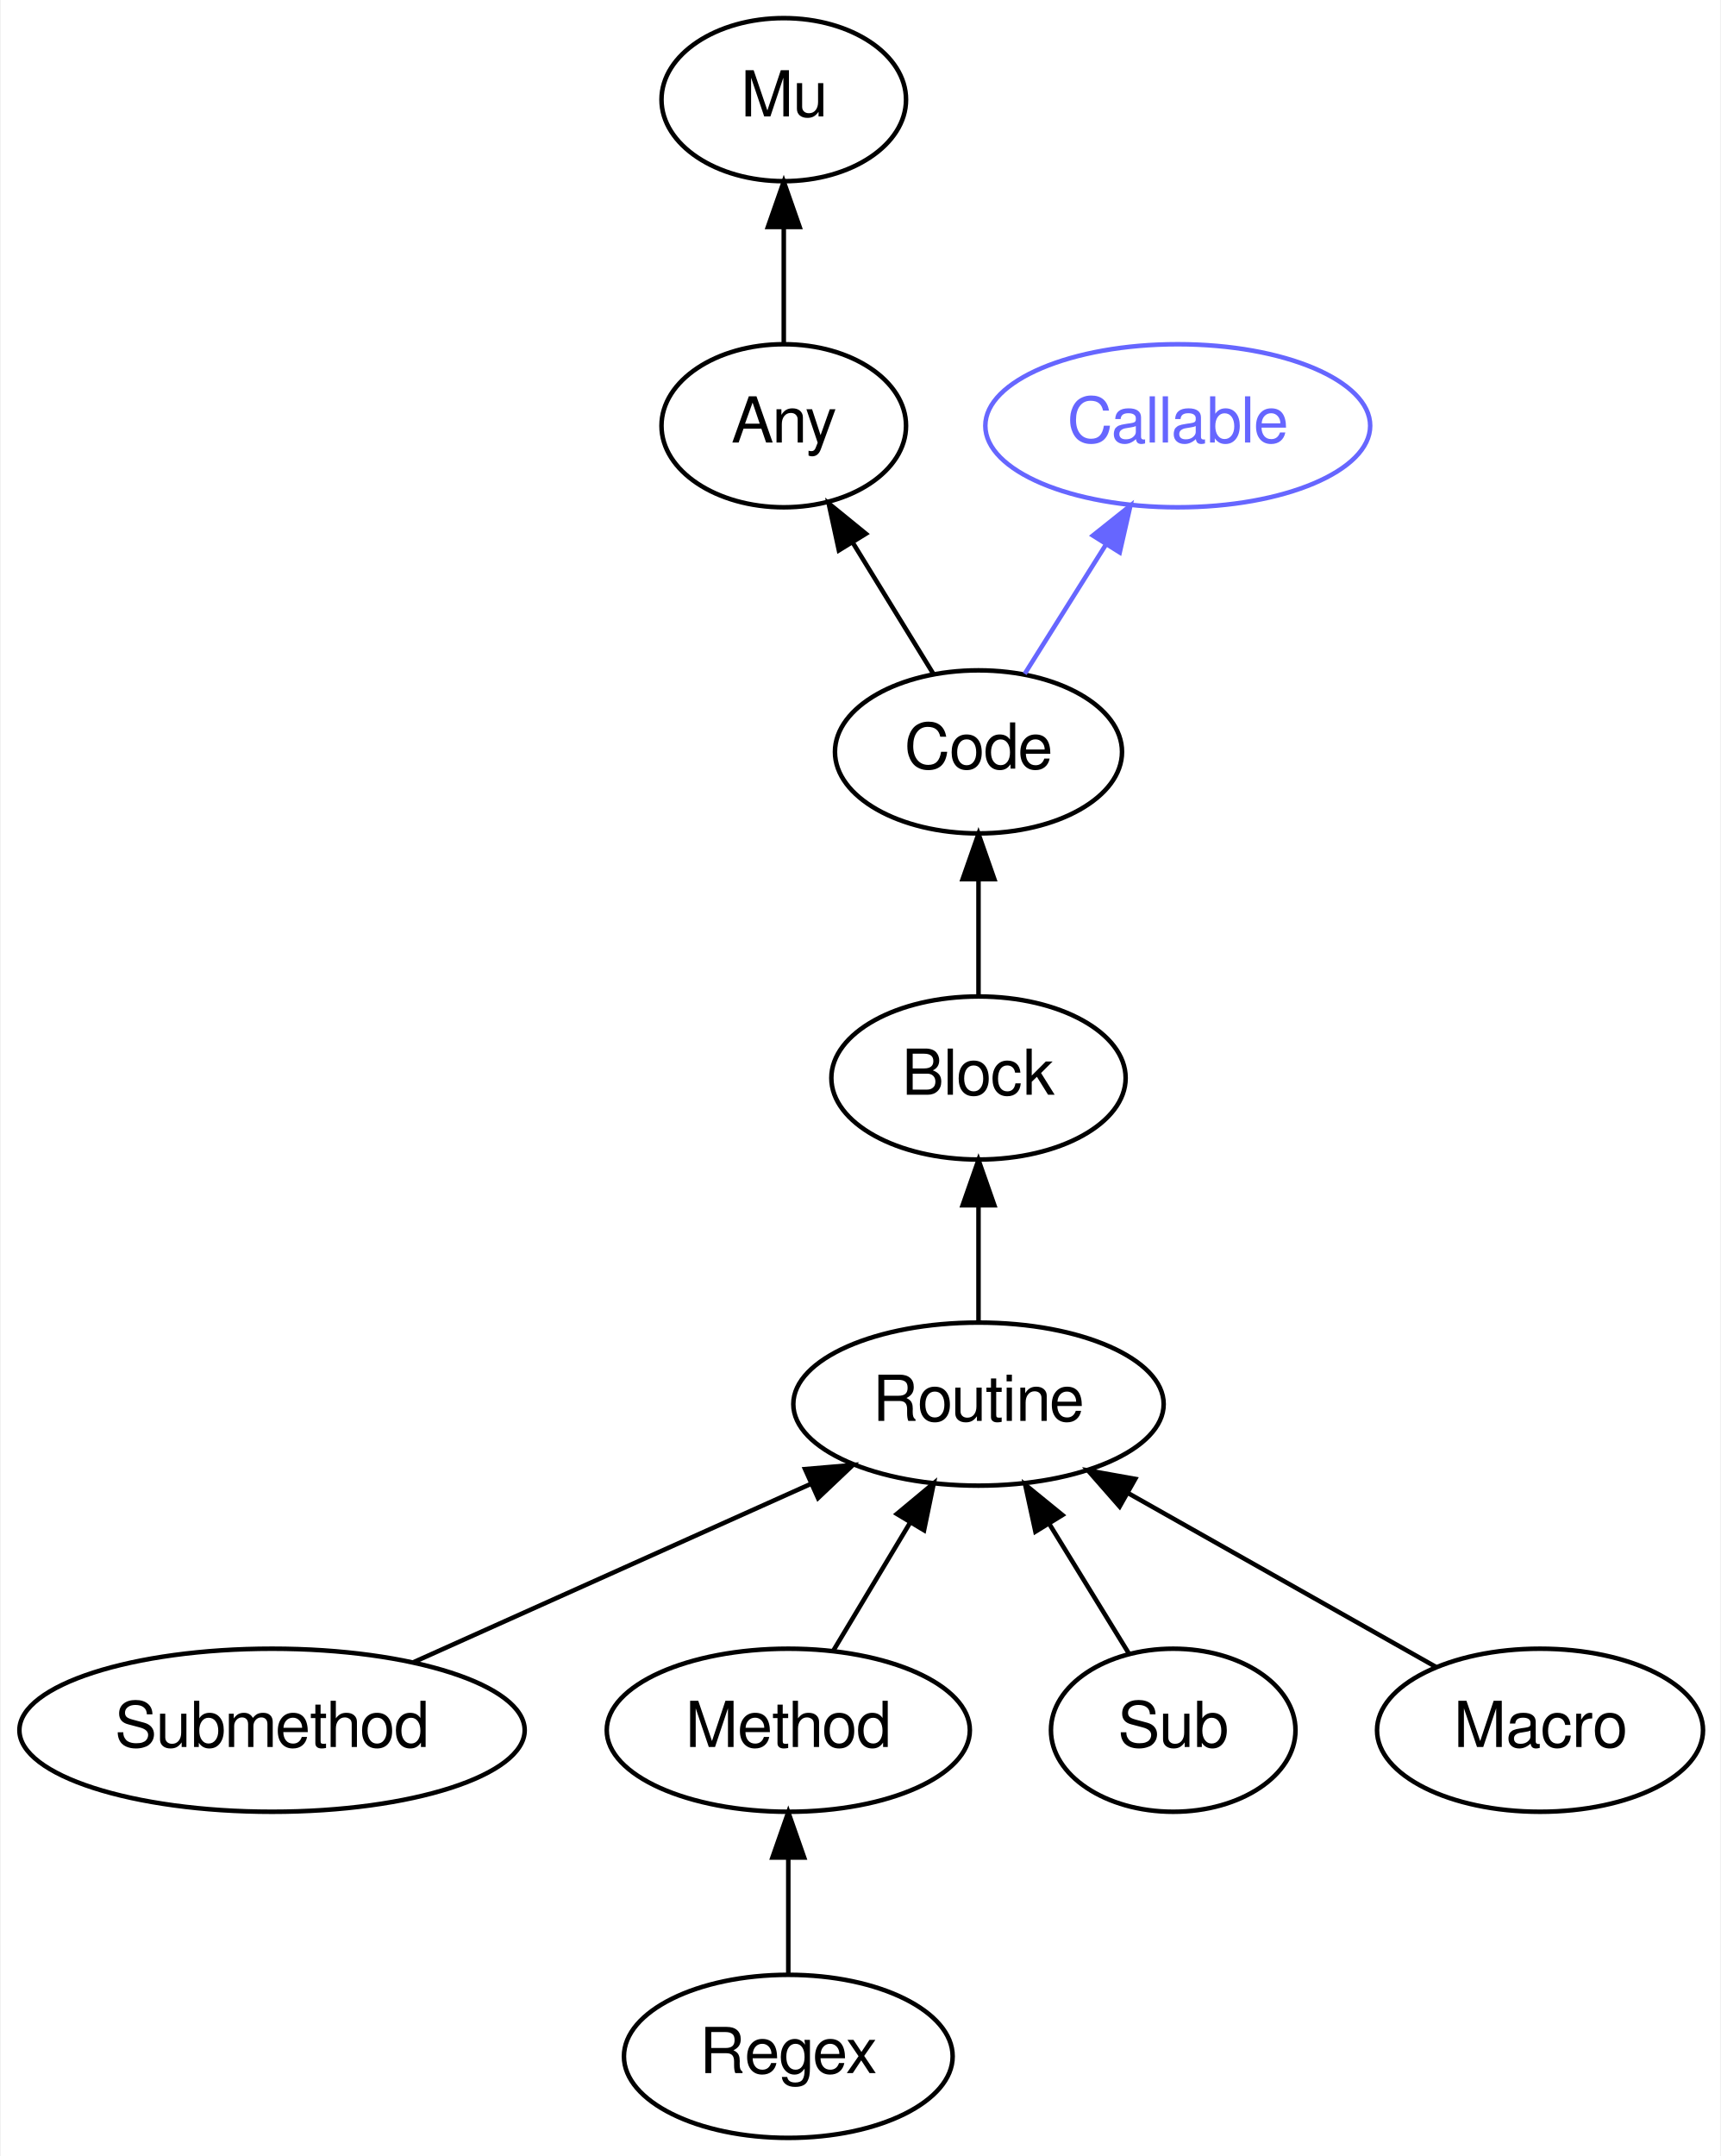
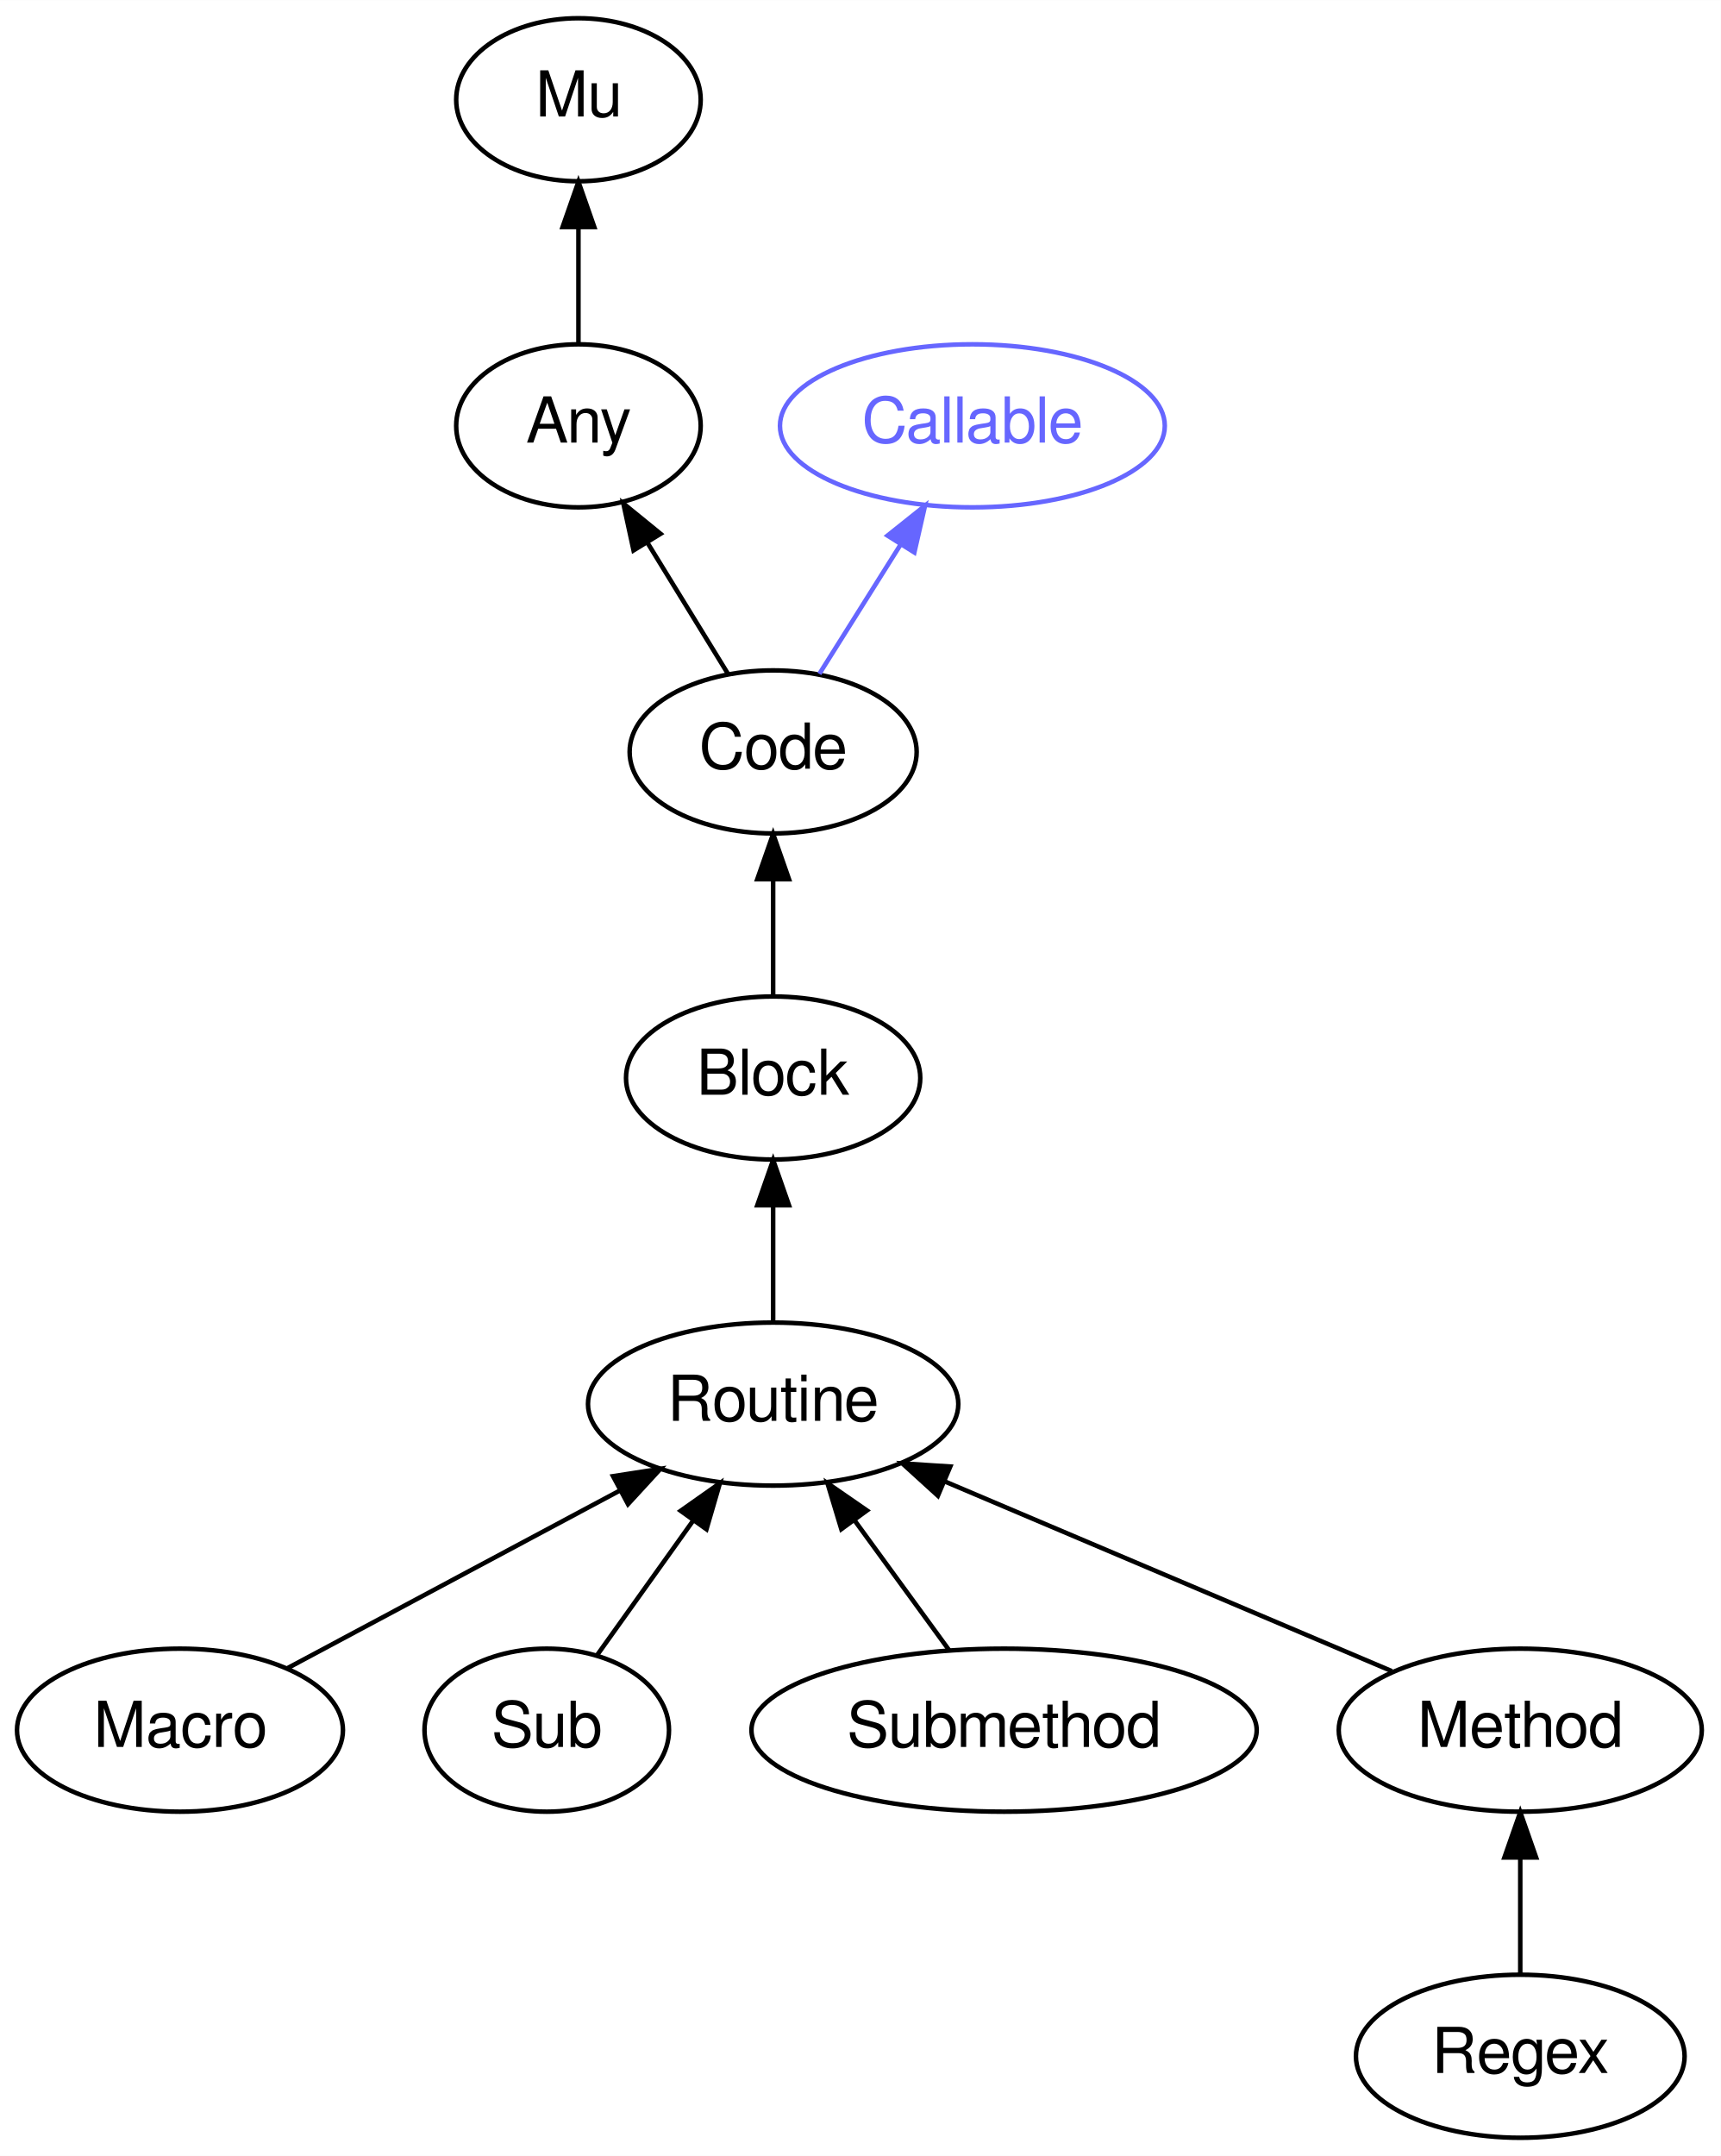
- <svg xmlns="http://www.w3.org/2000/svg" xmlns:xlink="http://www.w3.org/1999/xlink" width="380pt" height="476pt" viewBox="0.00 0.00 379.64 476.00">
+ <svg xmlns="http://www.w3.org/2000/svg" xmlns:xlink="http://www.w3.org/1999/xlink" width="380pt" height="476pt" viewBox="0.00 0.00 380.04 476.00">
  <g id="graph0" class="graph" transform="scale(1 1) rotate(0) translate(4 472)">
-     <polygon fill="white" stroke="none" points="-4,4 -4,-472 375.642,-472 375.642,4 -4,4" />
+     <polygon fill="white" stroke="none" points="-4,4 -4,-472 376.043,-472 376.043,4 -4,4" />
    <g id="node1" class="node">
      <g id="a_node1">
        <a xlink:href="/type/Block" xlink:title="Block">
-           <ellipse fill="none" stroke="#000000" cx="211.895" cy="-234" rx="32.494" ry="18" />
-           <text text-anchor="middle" x="211.895" y="-230.3" font-family="FreeSans" font-size="14.00" fill="#000000">Block</text>
+           <ellipse fill="none" stroke="#000000" cx="166.747" cy="-234" rx="32.494" ry="18" />
+           <text text-anchor="middle" x="166.747" y="-230.3" font-family="FreeSans" font-size="14.00" fill="#000000">Block</text>
        </a>
      </g>
    </g>
    <g id="node5" class="node">
      <g id="a_node5">
        <a xlink:href="/type/Code" xlink:title="Code">
-           <ellipse fill="none" stroke="#000000" cx="211.895" cy="-306" rx="31.695" ry="18" />
-           <text text-anchor="middle" x="211.895" y="-302.3" font-family="FreeSans" font-size="14.00" fill="#000000">Code</text>
+           <ellipse fill="none" stroke="#000000" cx="166.747" cy="-306" rx="31.695" ry="18" />
+           <text text-anchor="middle" x="166.747" y="-302.3" font-family="FreeSans" font-size="14.00" fill="#000000">Code</text>
        </a>
      </g>
    </g>
    <g id="edge1" class="edge">
-       <path fill="none" stroke="#000000" d="M211.895,-252.303C211.895,-260.017 211.895,-269.288 211.895,-277.888" />
-       <polygon fill="#000000" stroke="#000000" points="208.395,-277.896 211.895,-287.896 215.395,-277.896 208.395,-277.896" />
+       <path fill="none" stroke="#000000" d="M166.747,-252.303C166.747,-260.017 166.747,-269.288 166.747,-277.888" />
+       <polygon fill="#000000" stroke="#000000" points="163.247,-277.896 166.747,-287.896 170.247,-277.896 163.247,-277.896" />
    </g>
    <g id="node2" class="node">
      <g id="a_node2">
        <a xlink:href="/type/Mu" xlink:title="Mu">
-           <ellipse fill="none" stroke="#000000" cx="168.895" cy="-450" rx="27" ry="18" />
-           <text text-anchor="middle" x="168.895" y="-446.3" font-family="FreeSans" font-size="14.00" fill="#000000">Mu</text>
+           <ellipse fill="none" stroke="#000000" cx="123.747" cy="-450" rx="27" ry="18" />
+           <text text-anchor="middle" x="123.747" y="-446.3" font-family="FreeSans" font-size="14.00" fill="#000000">Mu</text>
        </a>
      </g>
    </g>
    <g id="node3" class="node">
      <g id="a_node3">
        <a xlink:href="/type/Any" xlink:title="Any">
-           <ellipse fill="none" stroke="#000000" cx="168.895" cy="-378" rx="27" ry="18" />
-           <text text-anchor="middle" x="168.895" y="-374.3" font-family="FreeSans" font-size="14.00" fill="#000000">Any</text>
+           <ellipse fill="none" stroke="#000000" cx="123.747" cy="-378" rx="27" ry="18" />
+           <text text-anchor="middle" x="123.747" y="-374.3" font-family="FreeSans" font-size="14.00" fill="#000000">Any</text>
        </a>
      </g>
    </g>
    <g id="edge2" class="edge">
-       <path fill="none" stroke="#000000" d="M168.895,-396.303C168.895,-404.017 168.895,-413.288 168.895,-421.888" />
-       <polygon fill="#000000" stroke="#000000" points="165.395,-421.896 168.895,-431.896 172.395,-421.896 165.395,-421.896" />
+       <path fill="none" stroke="#000000" d="M123.747,-396.303C123.747,-404.017 123.747,-413.288 123.747,-421.888" />
+       <polygon fill="#000000" stroke="#000000" points="120.247,-421.896 123.747,-431.896 127.247,-421.896 120.247,-421.896" />
    </g>
    <g id="node4" class="node">
      <g id="a_node4">
        <a xlink:href="/type/Callable" xlink:title="Callable">
-           <ellipse fill="none" stroke="#6666ff" cx="255.895" cy="-378" rx="42.494" ry="18" />
-           <text text-anchor="middle" x="255.895" y="-374.3" font-family="FreeSans" font-size="14.00" fill="#6666ff">Callable</text>
+           <ellipse fill="none" stroke="#6666ff" cx="210.747" cy="-378" rx="42.494" ry="18" />
+           <text text-anchor="middle" x="210.747" y="-374.3" font-family="FreeSans" font-size="14.00" fill="#6666ff">Callable</text>
        </a>
      </g>
    </g>
    <g id="edge3" class="edge">
-       <path fill="none" stroke="#000000" d="M201.922,-323.235C196.658,-331.805 190.084,-342.506 184.191,-352.1" />
-       <polygon fill="#000000" stroke="#000000" points="181.066,-350.5 178.814,-360.853 187.031,-354.164 181.066,-350.5" />
+       <path fill="none" stroke="#000000" d="M156.774,-323.235C151.509,-331.805 144.936,-342.506 139.043,-352.1" />
+       <polygon fill="#000000" stroke="#000000" points="135.918,-350.5 133.666,-360.853 141.882,-354.164 135.918,-350.5" />
    </g>
    <g id="edge10" class="edge">
-       <path fill="none" stroke="#6666ff" d="M222.1,-323.235C227.41,-331.683 234.021,-342.201 239.985,-351.688" />
-       <polygon fill="#6666ff" stroke="#6666ff" points="237.155,-353.763 245.44,-360.367 243.081,-350.038 237.155,-353.763" />
+       <path fill="none" stroke="#6666ff" d="M176.952,-323.235C182.262,-331.683 188.873,-342.201 194.836,-351.688" />
+       <polygon fill="#6666ff" stroke="#6666ff" points="192.007,-353.763 200.292,-360.367 197.933,-350.038 192.007,-353.763" />
    </g>
    <g id="node6" class="node">
      <g id="a_node6">
        <a xlink:href="/type/Routine" xlink:title="Routine">
-           <ellipse fill="none" stroke="#000000" cx="211.895" cy="-162" rx="40.893" ry="18" />
-           <text text-anchor="middle" x="211.895" y="-158.3" font-family="FreeSans" font-size="14.00" fill="#000000">Routine</text>
+           <ellipse fill="none" stroke="#000000" cx="166.747" cy="-162" rx="40.893" ry="18" />
+           <text text-anchor="middle" x="166.747" y="-158.3" font-family="FreeSans" font-size="14.00" fill="#000000">Routine</text>
        </a>
      </g>
    </g>
    <g id="edge4" class="edge">
-       <path fill="none" stroke="#000000" d="M211.895,-180.303C211.895,-188.017 211.895,-197.288 211.895,-205.888" />
-       <polygon fill="#000000" stroke="#000000" points="208.395,-205.896 211.895,-215.896 215.395,-205.896 208.395,-205.896" />
+       <path fill="none" stroke="#000000" d="M166.747,-180.303C166.747,-188.017 166.747,-197.288 166.747,-205.888" />
+       <polygon fill="#000000" stroke="#000000" points="163.247,-205.896 166.747,-215.896 170.247,-205.896 163.247,-205.896" />
    </g>
    <g id="node7" class="node">
      <g id="a_node7">
-         <a xlink:href="/type/Submethod" xlink:title="Submethod">
-           <ellipse fill="none" stroke="#000000" cx="55.895" cy="-90" rx="55.79" ry="18" />
-           <text text-anchor="middle" x="55.895" y="-86.3" font-family="FreeSans" font-size="14.00" fill="#000000">Submethod</text>
+         <a xlink:href="/type/Macro" xlink:title="Macro">
+           <ellipse fill="none" stroke="#000000" cx="35.747" cy="-90" rx="35.995" ry="18" />
+           <text text-anchor="middle" x="35.747" y="-86.3" font-family="FreeSans" font-size="14.00" fill="#000000">Macro</text>
        </a>
      </g>
    </g>
    <g id="edge5" class="edge">
-       <path fill="none" stroke="#000000" d="M87.089,-104.997C112.351,-116.333 148.007,-132.332 174.743,-144.329" />
-       <polygon fill="#000000" stroke="#000000" points="173.597,-147.651 184.154,-148.552 176.463,-141.265 173.597,-147.651" />
+       <path fill="none" stroke="#000000" d="M59.47,-103.676C79.948,-114.619 109.776,-130.557 132.784,-142.852" />
+       <polygon fill="#000000" stroke="#000000" points="131.394,-146.078 141.864,-147.704 134.693,-139.904 131.394,-146.078" />
    </g>
    <g id="node8" class="node">
      <g id="a_node8">
-         <a xlink:href="/type/Method" xlink:title="Method">
-           <ellipse fill="none" stroke="#000000" cx="169.895" cy="-90" rx="40.094" ry="18" />
-           <text text-anchor="middle" x="169.895" y="-86.3" font-family="FreeSans" font-size="14.00" fill="#000000">Method</text>
+         <a xlink:href="/type/Sub" xlink:title="Sub">
+           <ellipse fill="none" stroke="#000000" cx="116.747" cy="-90" rx="27" ry="18" />
+           <text text-anchor="middle" x="116.747" y="-86.3" font-family="FreeSans" font-size="14.00" fill="#000000">Sub</text>
        </a>
      </g>
    </g>
    <g id="edge6" class="edge">
-       <path fill="none" stroke="#000000" d="M179.848,-107.589C184.922,-116.045 191.198,-126.506 196.848,-135.922" />
-       <polygon fill="#000000" stroke="#000000" points="193.867,-137.756 202.013,-144.53 199.869,-134.154 193.867,-137.756" />
+       <path fill="none" stroke="#000000" d="M127.843,-106.535C134.074,-115.258 141.994,-126.346 149.059,-136.238" />
+       <polygon fill="#000000" stroke="#000000" points="146.324,-138.43 154.985,-144.533 152.02,-134.361 146.324,-138.43" />
    </g>
    <g id="node9" class="node">
      <g id="a_node9">
-         <a xlink:href="/type/Sub" xlink:title="Sub">
-           <ellipse fill="none" stroke="#000000" cx="254.895" cy="-90" rx="27" ry="18" />
-           <text text-anchor="middle" x="254.895" y="-86.3" font-family="FreeSans" font-size="14.00" fill="#000000">Sub</text>
+         <a xlink:href="/type/Submethod" xlink:title="Submethod">
+           <ellipse fill="none" stroke="#000000" cx="217.747" cy="-90" rx="55.79" ry="18" />
+           <text text-anchor="middle" x="217.747" y="-86.3" font-family="FreeSans" font-size="14.00" fill="#000000">Submethod</text>
        </a>
      </g>
    </g>
    <g id="edge7" class="edge">
-       <path fill="none" stroke="#000000" d="M245.138,-106.884C239.955,-115.321 233.459,-125.896 227.588,-135.453" />
-       <polygon fill="#000000" stroke="#000000" points="224.465,-133.85 222.213,-144.203 230.43,-137.514 224.465,-133.85" />
+       <path fill="none" stroke="#000000" d="M205.661,-107.589C199.436,-116.132 191.721,-126.722 184.806,-136.213" />
+       <polygon fill="#000000" stroke="#000000" points="181.806,-134.387 178.746,-144.53 187.464,-138.509 181.806,-134.387" />
    </g>
    <g id="node10" class="node">
      <g id="a_node10">
-         <a xlink:href="/type/Macro" xlink:title="Macro">
-           <ellipse fill="none" stroke="#000000" cx="335.895" cy="-90" rx="35.995" ry="18" />
-           <text text-anchor="middle" x="335.895" y="-86.3" font-family="FreeSans" font-size="14.00" fill="#000000">Macro</text>
+         <a xlink:href="/type/Method" xlink:title="Method">
+           <ellipse fill="none" stroke="#000000" cx="331.747" cy="-90" rx="40.094" ry="18" />
+           <text text-anchor="middle" x="331.747" y="-86.3" font-family="FreeSans" font-size="14.00" fill="#000000">Method</text>
        </a>
      </g>
    </g>
    <g id="edge8" class="edge">
-       <path fill="none" stroke="#000000" d="M312.862,-104.002C293.742,-114.796 266.306,-130.284 244.858,-142.392" />
-       <polygon fill="#000000" stroke="#000000" points="243.062,-139.386 236.075,-147.35 246.504,-145.482 243.062,-139.386" />
+       <path fill="none" stroke="#000000" d="M303.382,-103.033C276.112,-114.603 234.711,-132.167 204.63,-144.928" />
+       <polygon fill="#000000" stroke="#000000" points="203.132,-141.762 195.293,-148.889 205.866,-148.206 203.132,-141.762" />
    </g>
    <g id="node11" class="node">
      <g id="a_node11">
        <a xlink:href="/type/Regex" xlink:title="Regex">
-           <ellipse fill="none" stroke="#000000" cx="169.895" cy="-18" rx="36.294" ry="18" />
-           <text text-anchor="middle" x="169.895" y="-14.3" font-family="FreeSans" font-size="14.00" fill="#000000">Regex</text>
+           <ellipse fill="none" stroke="#000000" cx="331.747" cy="-18" rx="36.294" ry="18" />
+           <text text-anchor="middle" x="331.747" y="-14.3" font-family="FreeSans" font-size="14.00" fill="#000000">Regex</text>
        </a>
      </g>
    </g>
    <g id="edge9" class="edge">
-       <path fill="none" stroke="#000000" d="M169.895,-36.303C169.895,-44.017 169.895,-53.288 169.895,-61.888" />
-       <polygon fill="#000000" stroke="#000000" points="166.395,-61.896 169.895,-71.896 173.395,-61.896 166.395,-61.896" />
+       <path fill="none" stroke="#000000" d="M331.747,-36.303C331.747,-44.017 331.747,-53.288 331.747,-61.888" />
+       <polygon fill="#000000" stroke="#000000" points="328.247,-61.896 331.747,-71.896 335.247,-61.896 328.247,-61.896" />
    </g>
  </g>
</svg>
